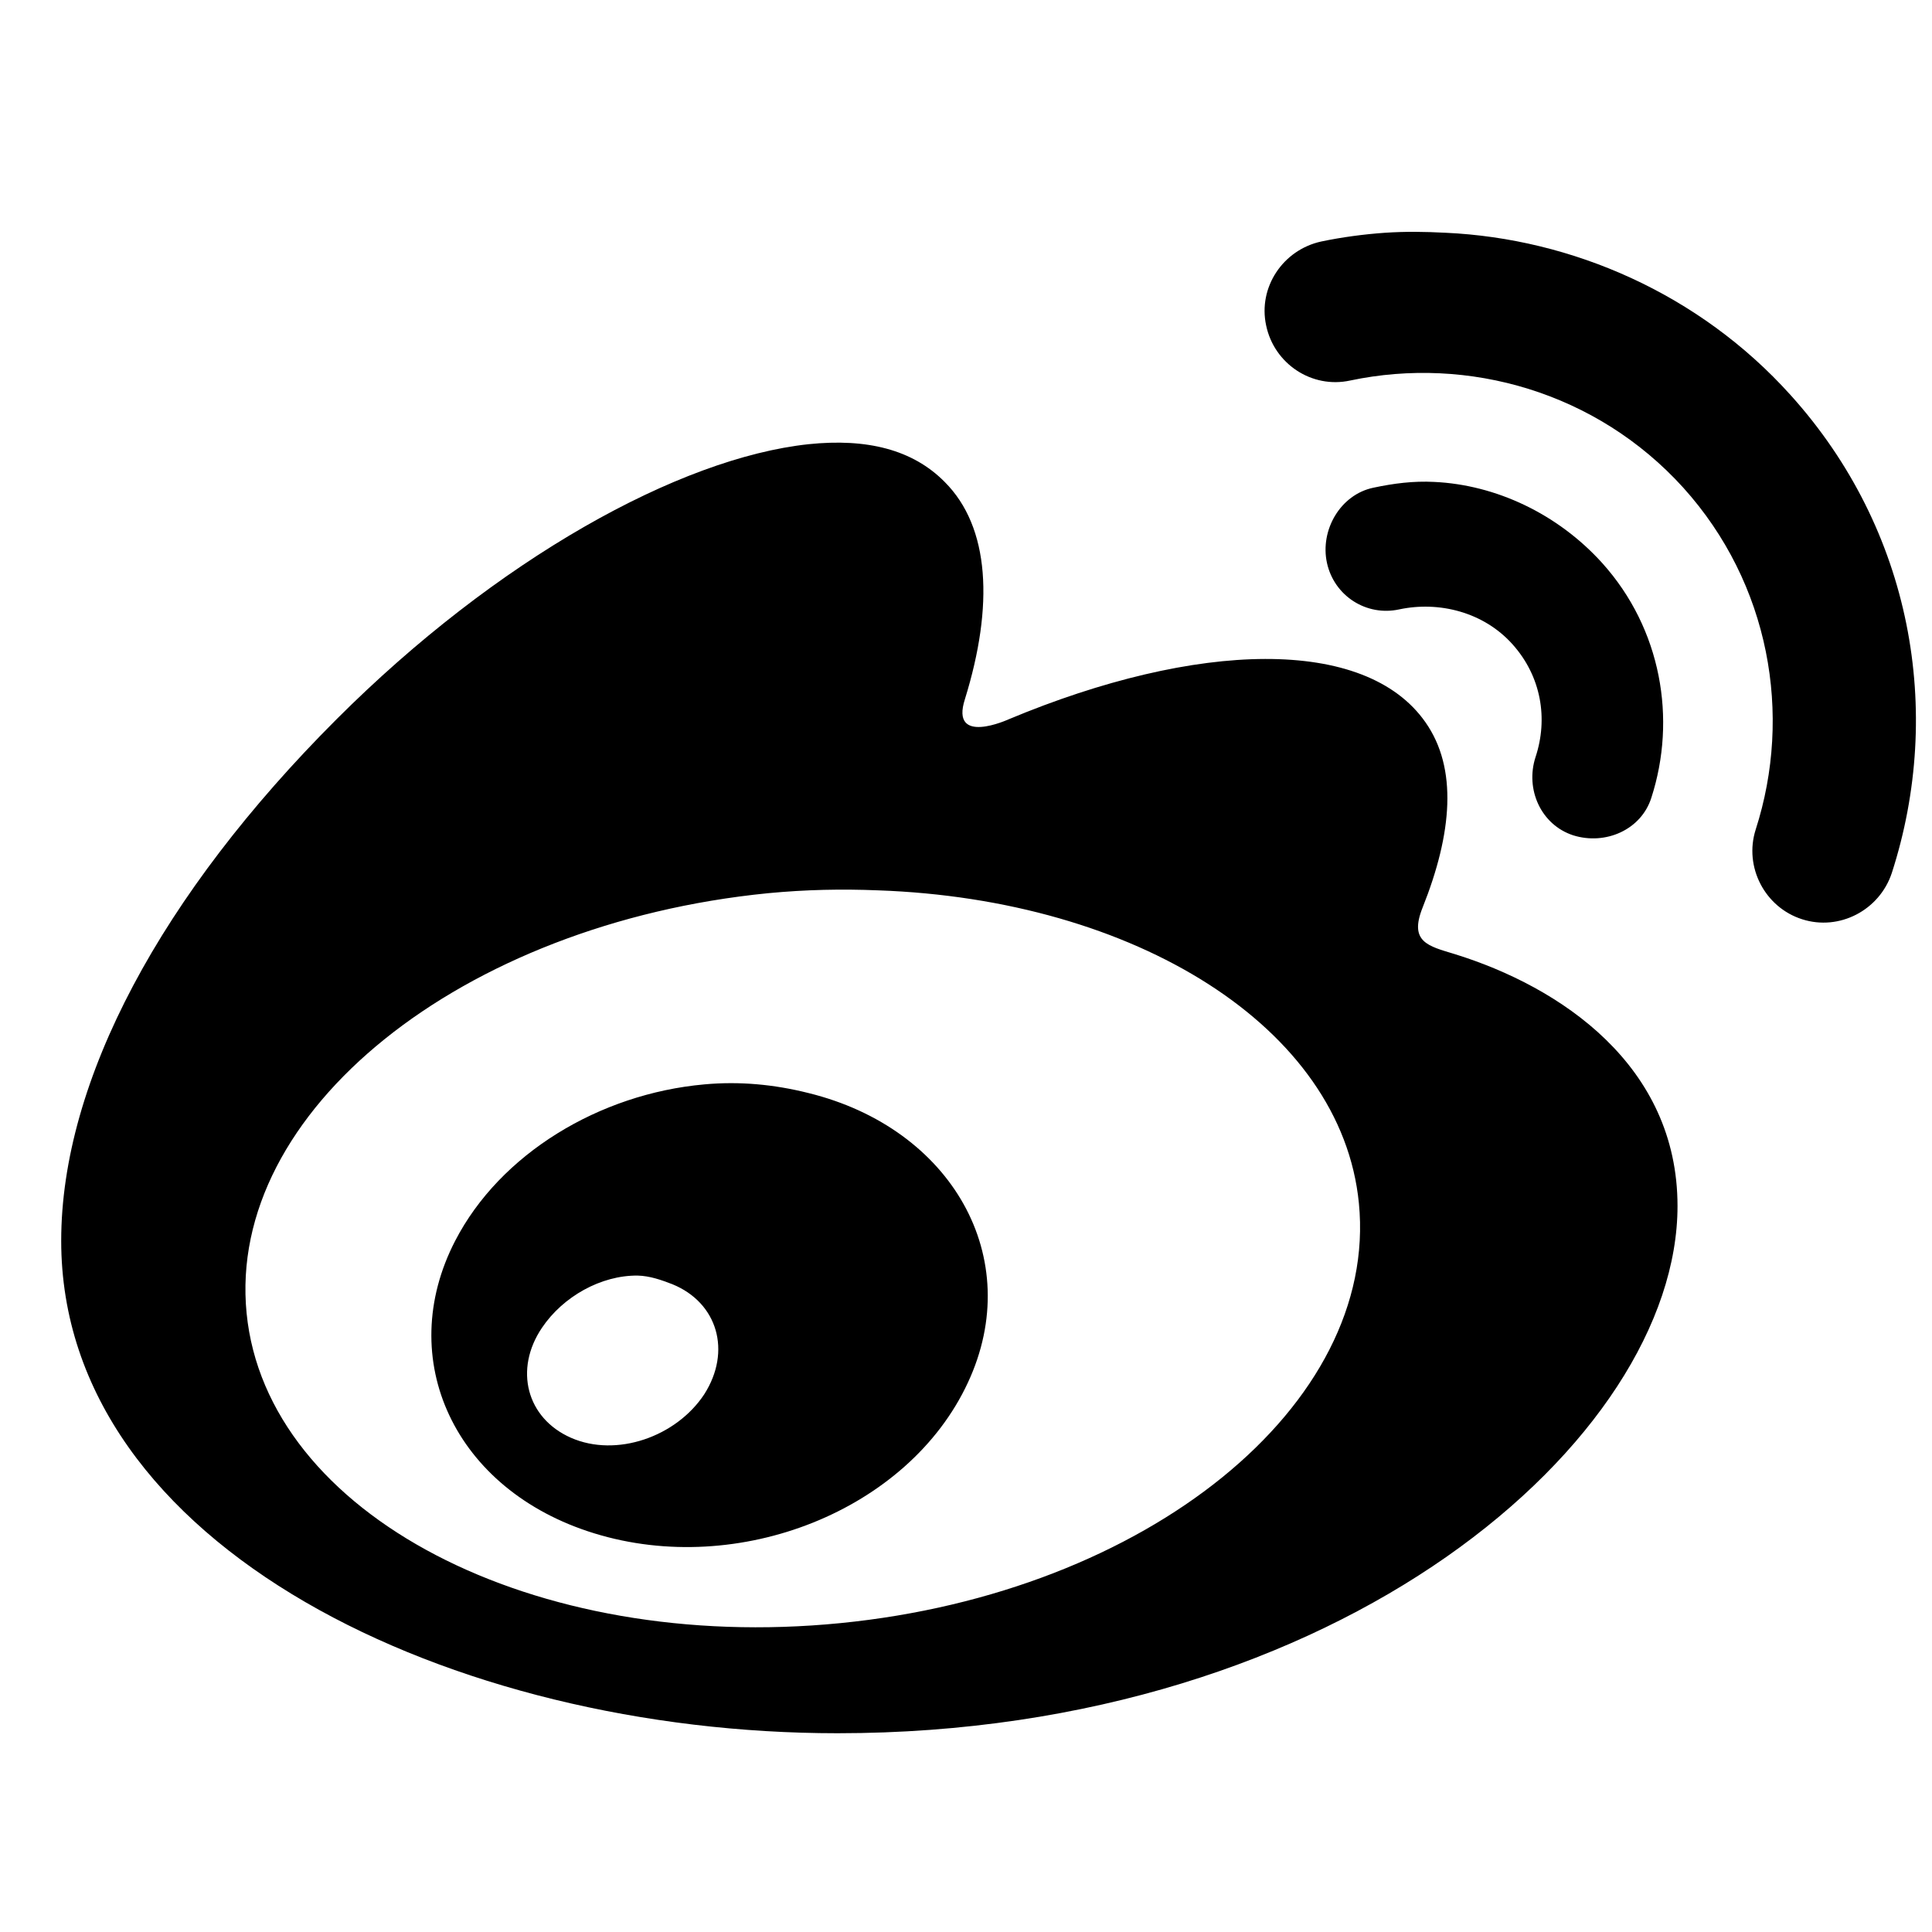
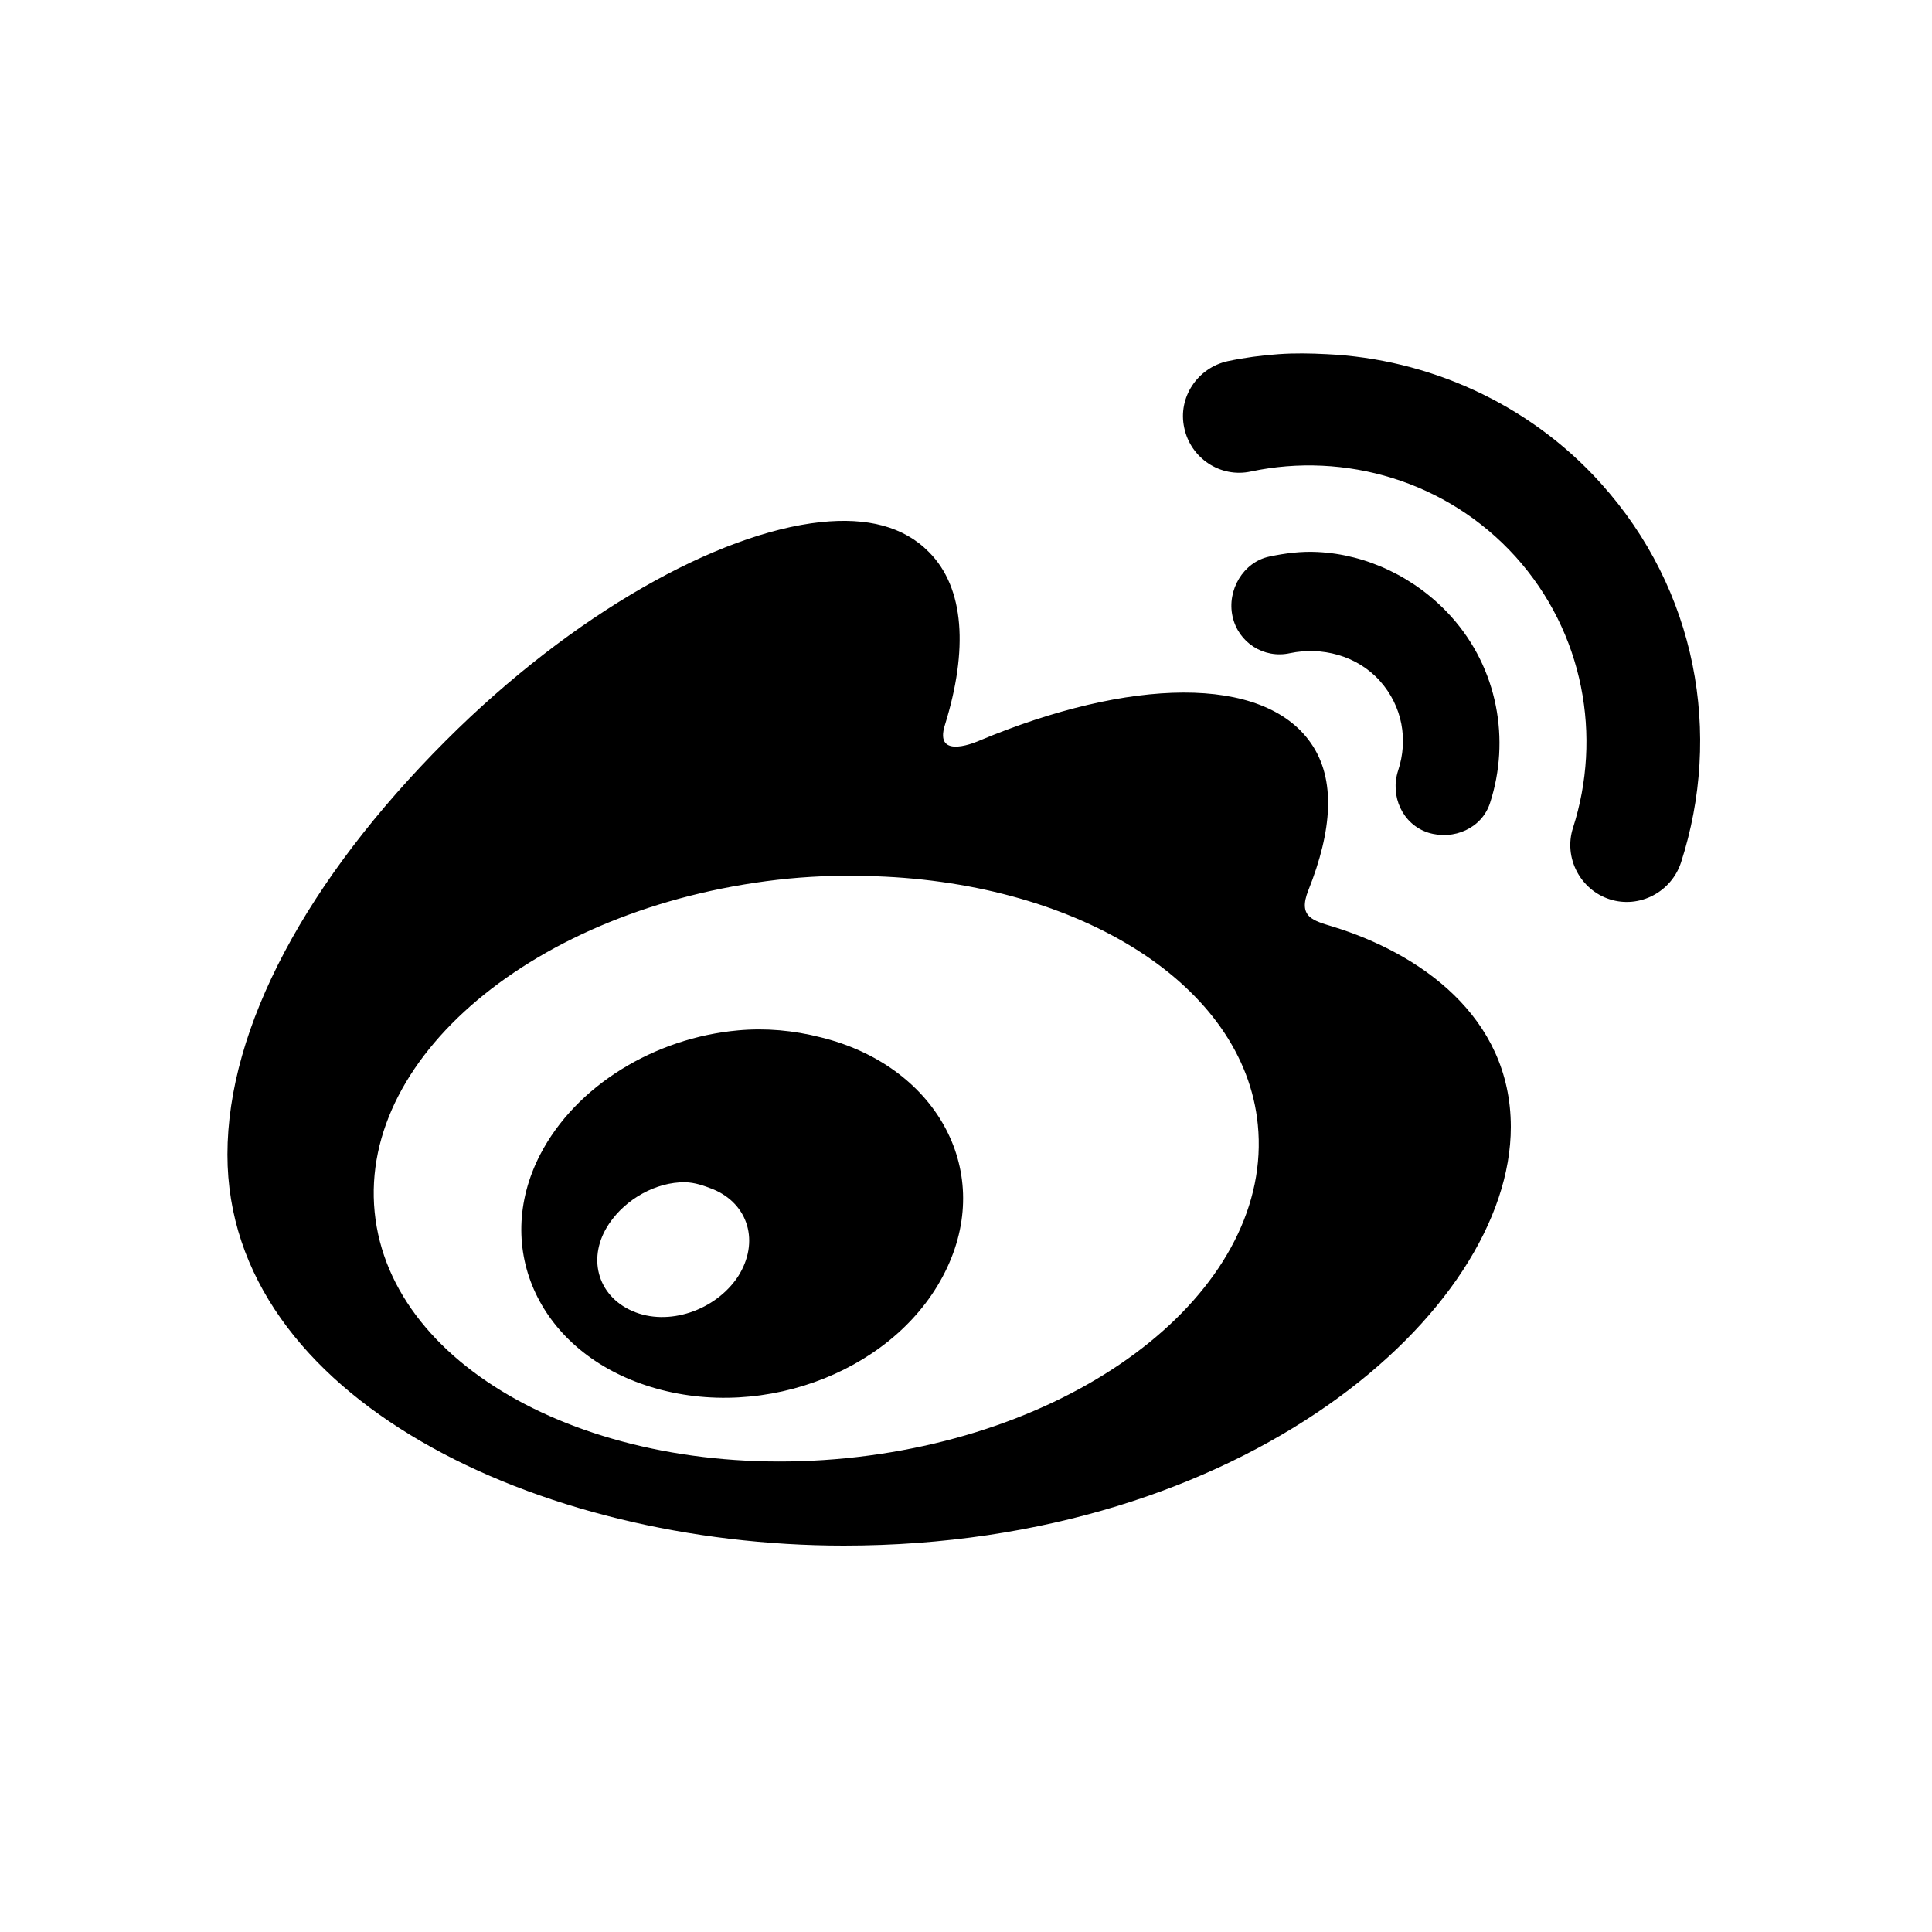
<svg xmlns="http://www.w3.org/2000/svg" width="25" height="25" viewBox="0 0 25 25" fill="none">
-   <path fill-rule="evenodd" clip-rule="evenodd" d="M17.921 3.012C17.649 3.031 17.364 3.069 17.097 3.125C16.6 3.233 16.277 3.72 16.384 4.212C16.488 4.708 16.975 5.032 17.471 4.924C18.999 4.601 20.662 5.074 21.782 6.311C22.901 7.552 23.197 9.248 22.719 10.733C22.564 11.216 22.836 11.741 23.319 11.895C23.801 12.05 24.321 11.778 24.48 11.296C25.155 9.206 24.743 6.854 23.169 5.111C21.988 3.799 20.339 3.087 18.708 3.012C18.436 2.998 18.193 2.994 17.921 3.012ZM10.462 5.748C8.79 5.927 6.428 7.234 4.353 9.309C2.09 11.572 0.792 13.98 0.792 16.056C0.792 20.024 5.862 22.428 10.837 22.428C17.359 22.428 21.707 18.614 21.707 15.606C21.707 13.788 20.198 12.771 18.821 12.345C18.483 12.242 18.23 12.191 18.408 11.745C18.793 10.78 18.863 9.942 18.446 9.347C17.668 8.232 15.49 8.288 13.049 9.309C13.049 9.309 12.29 9.656 12.486 9.047C12.861 7.838 12.81 6.821 12.224 6.236C11.812 5.819 11.221 5.669 10.462 5.748ZM18.558 6.236C18.291 6.222 18.034 6.255 17.771 6.311C17.345 6.4 17.078 6.859 17.171 7.285C17.265 7.712 17.682 7.979 18.108 7.885C18.619 7.777 19.195 7.918 19.57 8.335C19.945 8.752 20.034 9.3 19.87 9.796C19.734 10.213 19.94 10.673 20.357 10.809C20.774 10.94 21.238 10.738 21.369 10.321C21.697 9.305 21.5 8.138 20.732 7.285C20.156 6.648 19.355 6.273 18.558 6.236ZM11.362 11.521C14.684 11.638 17.359 13.287 17.584 15.569C17.841 18.178 14.848 20.61 10.875 21.003C6.902 21.397 3.449 19.598 3.191 16.993C2.933 14.383 5.969 11.952 9.938 11.558C10.434 11.511 10.889 11.502 11.362 11.521ZM9.113 14.032C7.754 14.154 6.471 14.931 5.89 16.056C5.098 17.588 5.88 19.284 7.689 19.841C9.558 20.418 11.755 19.546 12.524 17.892C13.278 16.276 12.313 14.599 10.462 14.144C10.017 14.032 9.567 13.99 9.113 14.032ZM8.251 16.506C8.41 16.51 8.555 16.562 8.701 16.618C9.286 16.857 9.469 17.485 9.113 18.042C8.748 18.595 7.974 18.862 7.389 18.605C6.813 18.352 6.649 17.719 7.014 17.18C7.286 16.777 7.778 16.501 8.251 16.506Z" fill="black" />
+   <g id="Weibo">
+     <path id="Shape" fill-rule="evenodd" clip-rule="evenodd" d="M16.544 4.583C16.328 4.598 16.101 4.628 15.889 4.673C15.495 4.758 15.238 5.145 15.324 5.536C15.406 5.93 15.793 6.187 16.187 6.101C17.4 5.844 18.72 6.22 19.61 7.202C20.499 8.188 20.733 9.535 20.354 10.714C20.231 11.097 20.447 11.514 20.83 11.637C21.213 11.76 21.626 11.544 21.752 11.161C22.288 9.501 21.961 7.634 20.711 6.25C19.773 5.208 18.464 4.643 17.169 4.583C16.953 4.572 16.76 4.568 16.544 4.583ZM10.621 6.756C9.293 6.897 7.418 7.935 5.77 9.583C3.973 11.38 2.943 13.292 2.943 14.94C2.943 18.091 6.968 20 10.919 20C16.098 20 19.55 16.972 19.55 14.583C19.55 13.14 18.352 12.333 17.258 11.994C16.991 11.912 16.79 11.871 16.931 11.518C17.236 10.752 17.292 10.085 16.961 9.613C16.343 8.728 14.613 8.772 12.675 9.583C12.675 9.583 12.072 9.859 12.229 9.375C12.526 8.415 12.485 7.608 12.02 7.143C11.693 6.812 11.224 6.693 10.621 6.756ZM17.05 7.143C16.838 7.132 16.633 7.158 16.425 7.202C16.087 7.273 15.874 7.638 15.949 7.976C16.023 8.315 16.354 8.527 16.693 8.452C17.098 8.367 17.556 8.478 17.854 8.809C18.151 9.141 18.222 9.576 18.092 9.97C17.984 10.301 18.148 10.666 18.479 10.774C18.81 10.878 19.178 10.718 19.282 10.387C19.543 9.58 19.386 8.653 18.776 7.976C18.319 7.47 17.683 7.173 17.05 7.143ZM11.336 11.339C13.973 11.432 16.098 12.742 16.276 14.553C16.481 16.626 14.104 18.556 10.949 18.869C7.794 19.181 5.052 17.753 4.848 15.684C4.643 13.612 7.054 11.681 10.205 11.369C10.599 11.332 10.96 11.324 11.336 11.339ZM9.55 13.333C8.471 13.43 7.452 14.048 6.99 14.94C6.362 16.157 6.983 17.504 8.419 17.946C9.903 18.404 11.648 17.712 12.258 16.399C12.857 15.115 12.091 13.783 10.621 13.423C10.268 13.333 9.911 13.3 9.55 13.333ZM8.865 15.298C8.992 15.301 9.107 15.342 9.223 15.387C9.688 15.577 9.833 16.075 9.55 16.518C9.26 16.957 8.646 17.169 8.181 16.964C7.723 16.763 7.593 16.261 7.883 15.833C8.099 15.513 8.49 15.294 8.865 15.298Z" fill="black" />
+   </g>
</svg>
